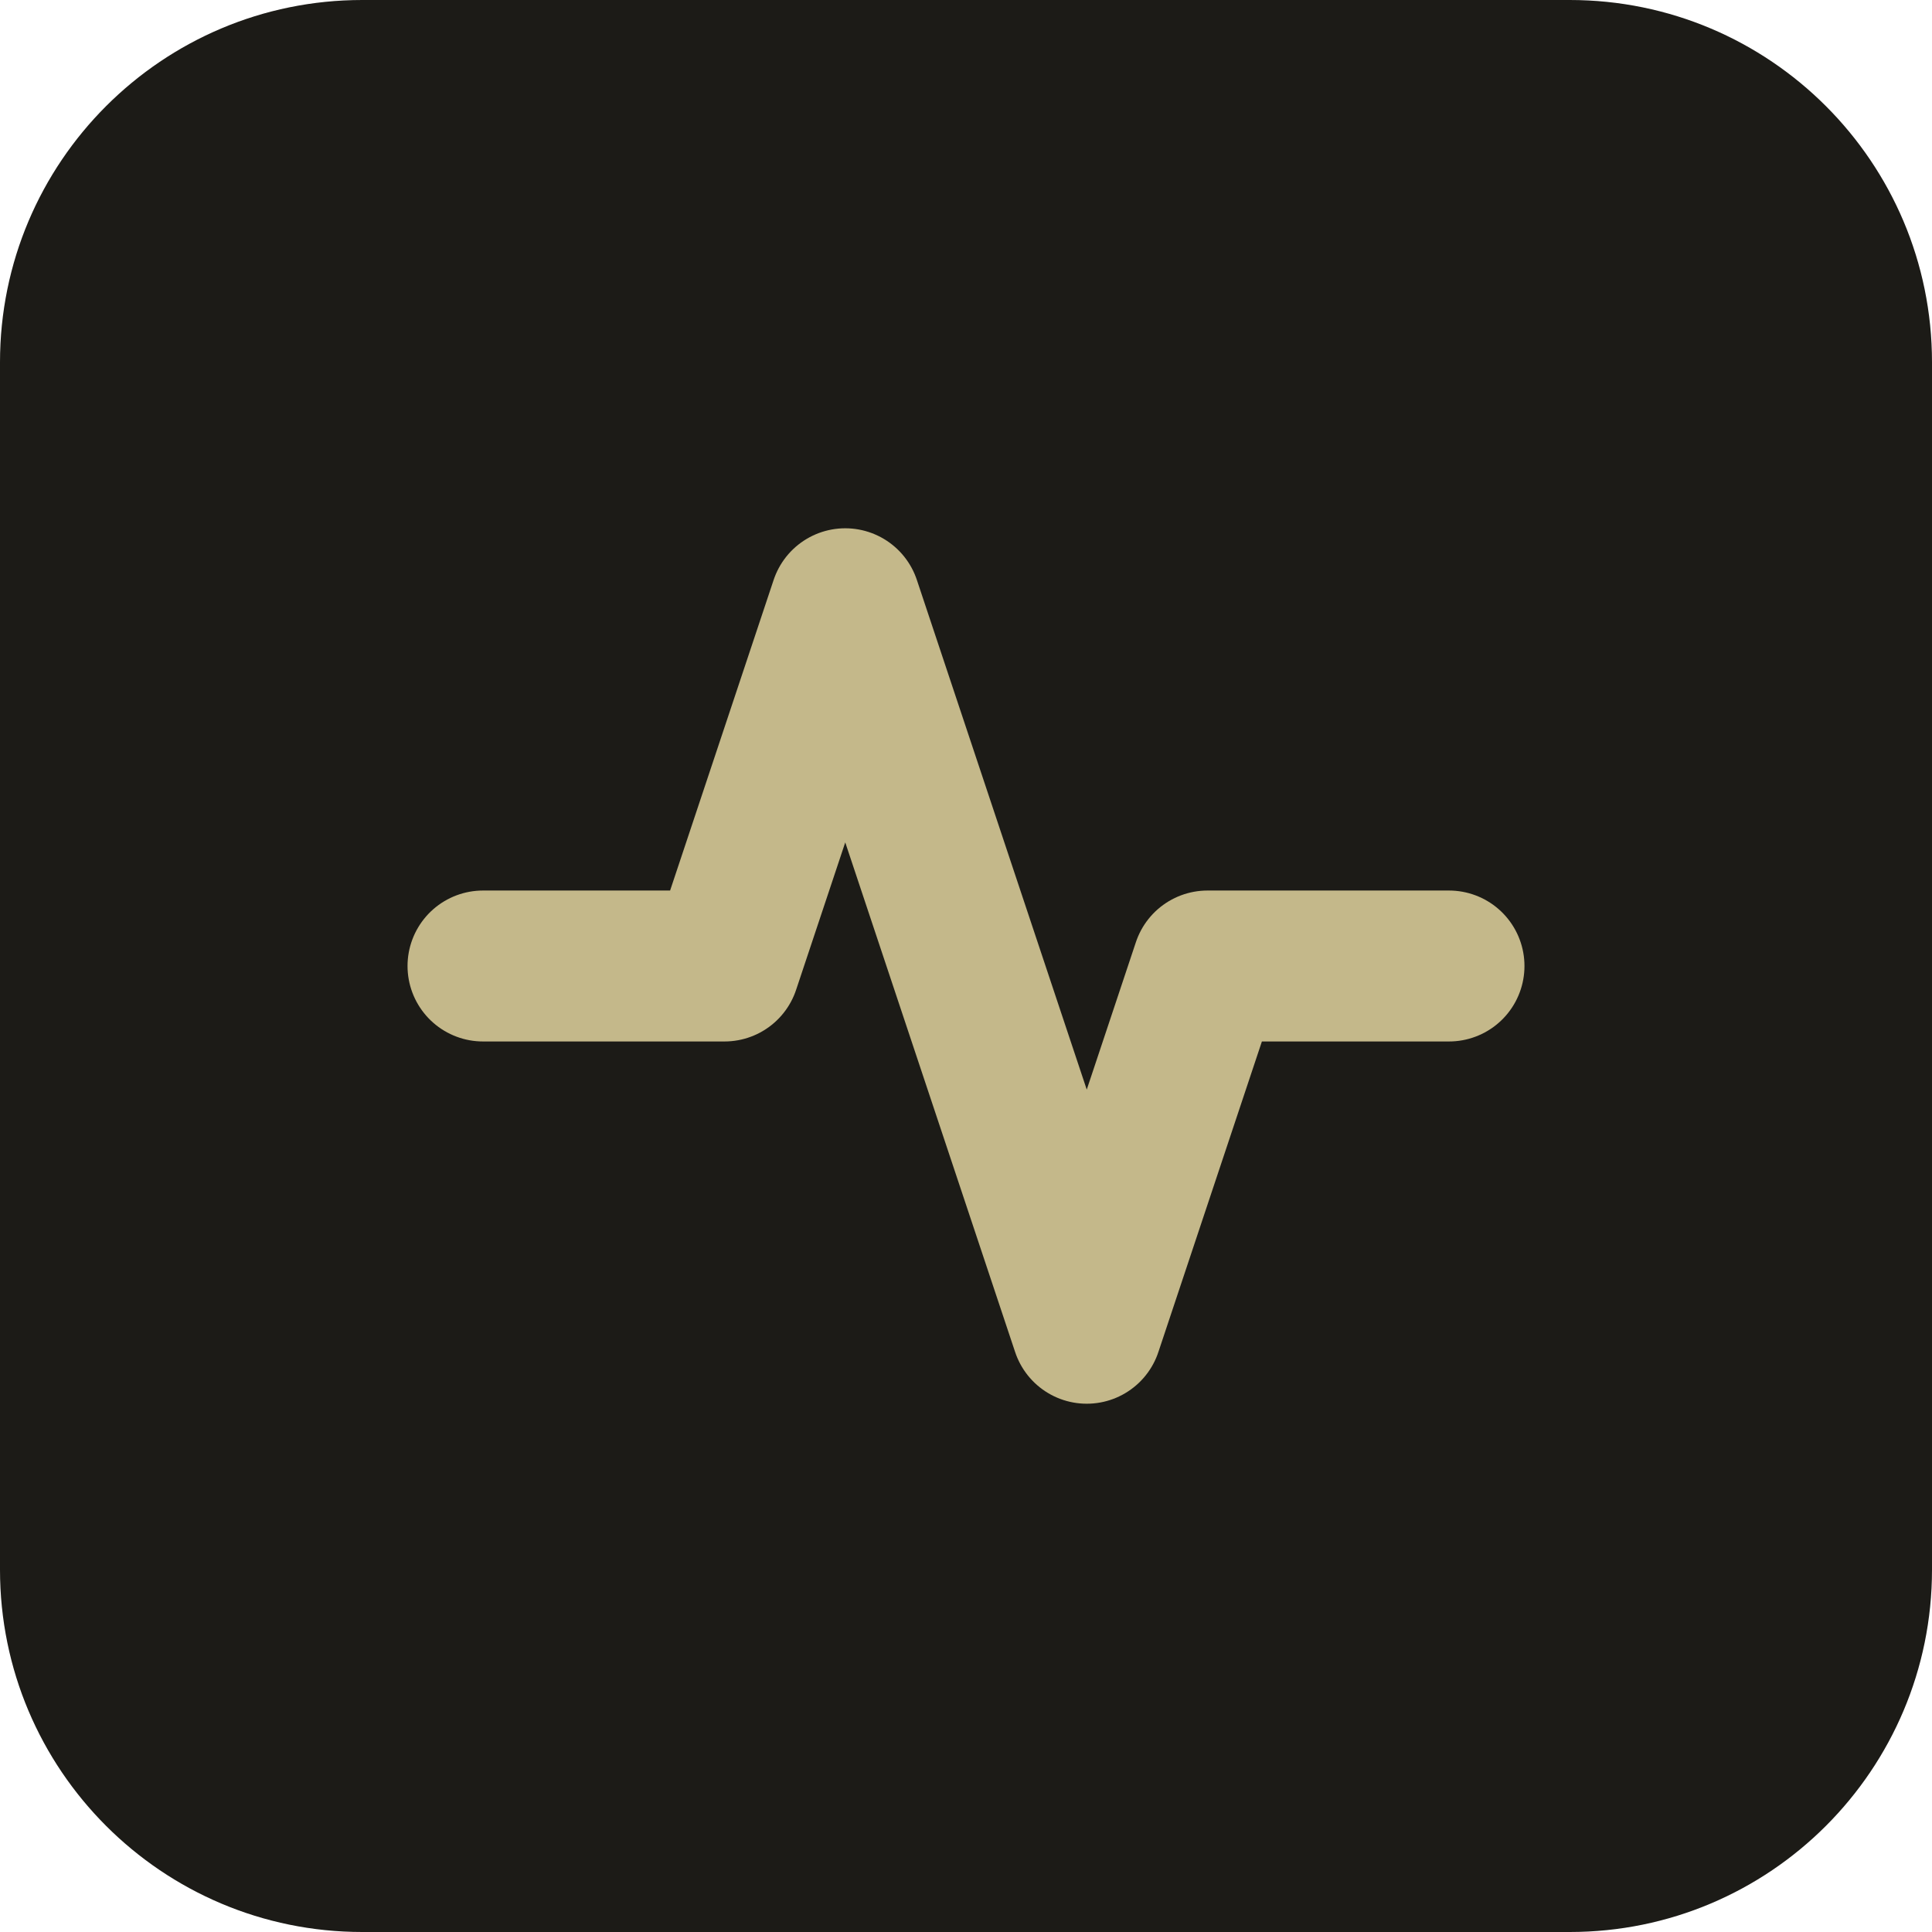
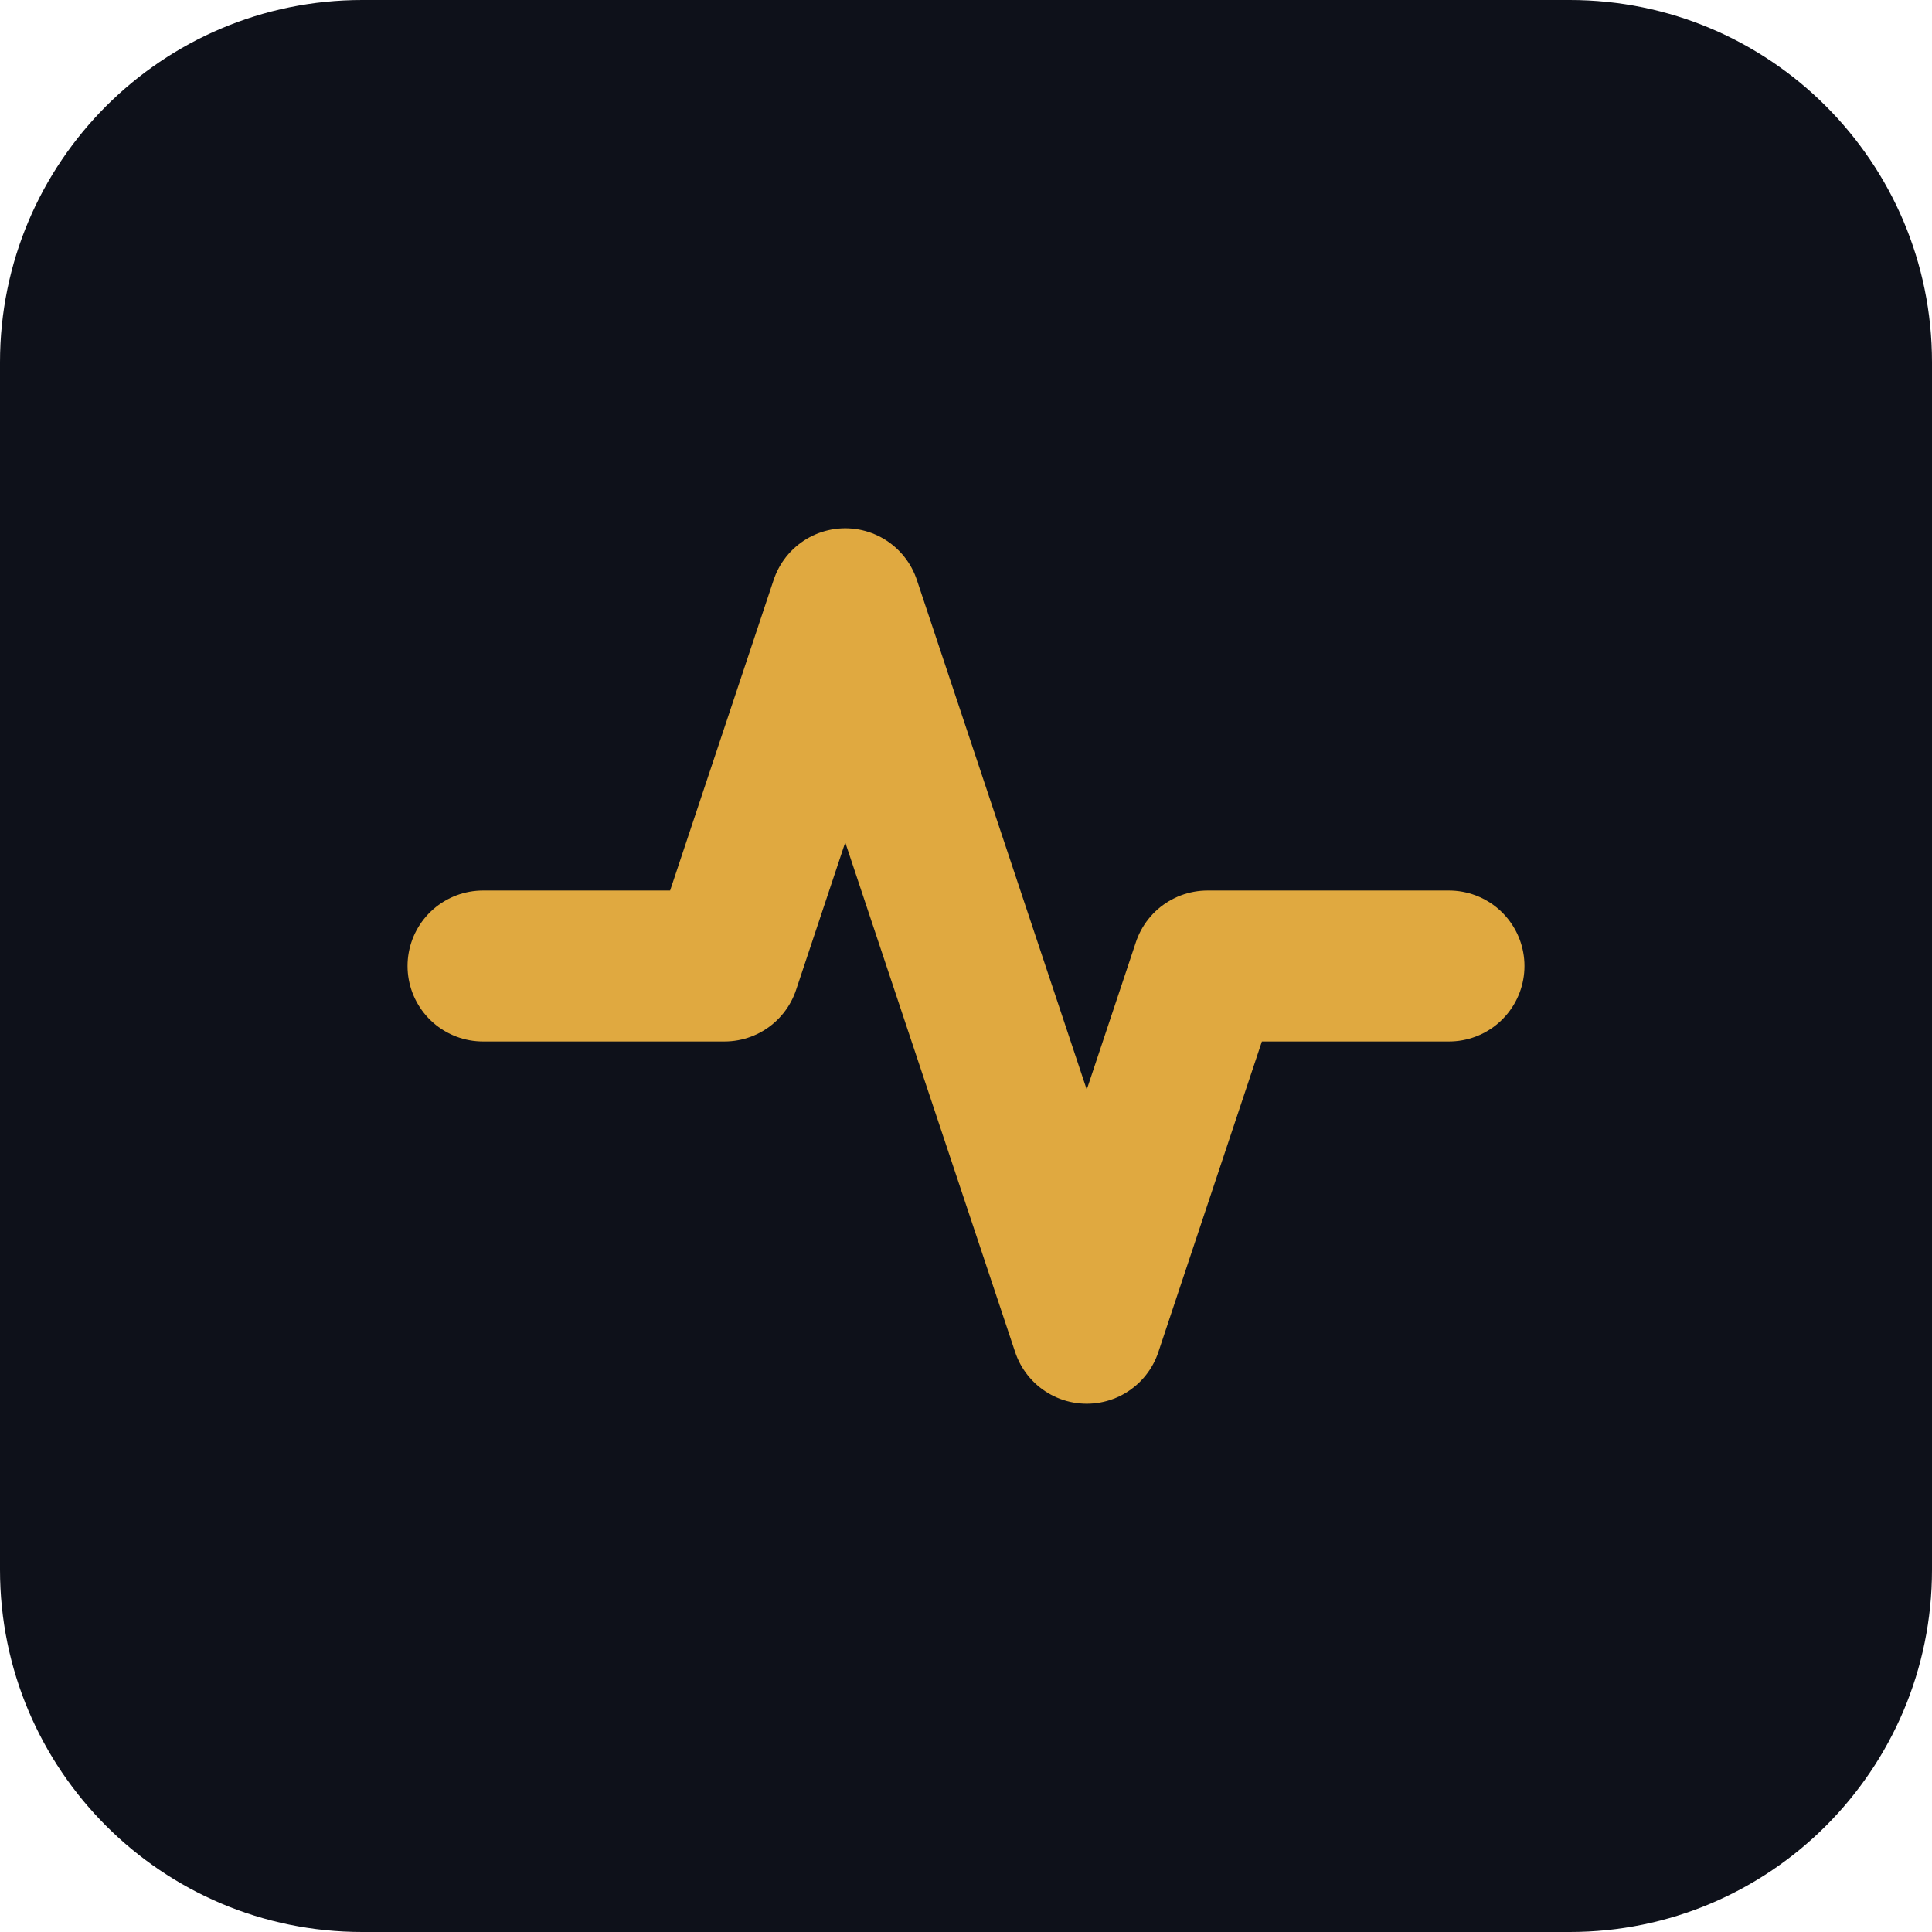
<svg xmlns="http://www.w3.org/2000/svg" viewBox="0 0 32 32" fill="none">
-   <rect width="32" height="32" rx="6" fill="#1c1b17" />
-   <path d="M8 16h4l2-6 4 12 2-6h4" stroke="#c4b88a" stroke-width="2.5" stroke-linecap="round" stroke-linejoin="round" />
+   <rect width="32" height="32" rx="6" fill="#0e111a" />
+   <path d="M8 16h4l2-6 4 12 2-6h4" stroke="#e0a940" stroke-width="2.5" stroke-linecap="round" stroke-linejoin="round" />
</svg>
